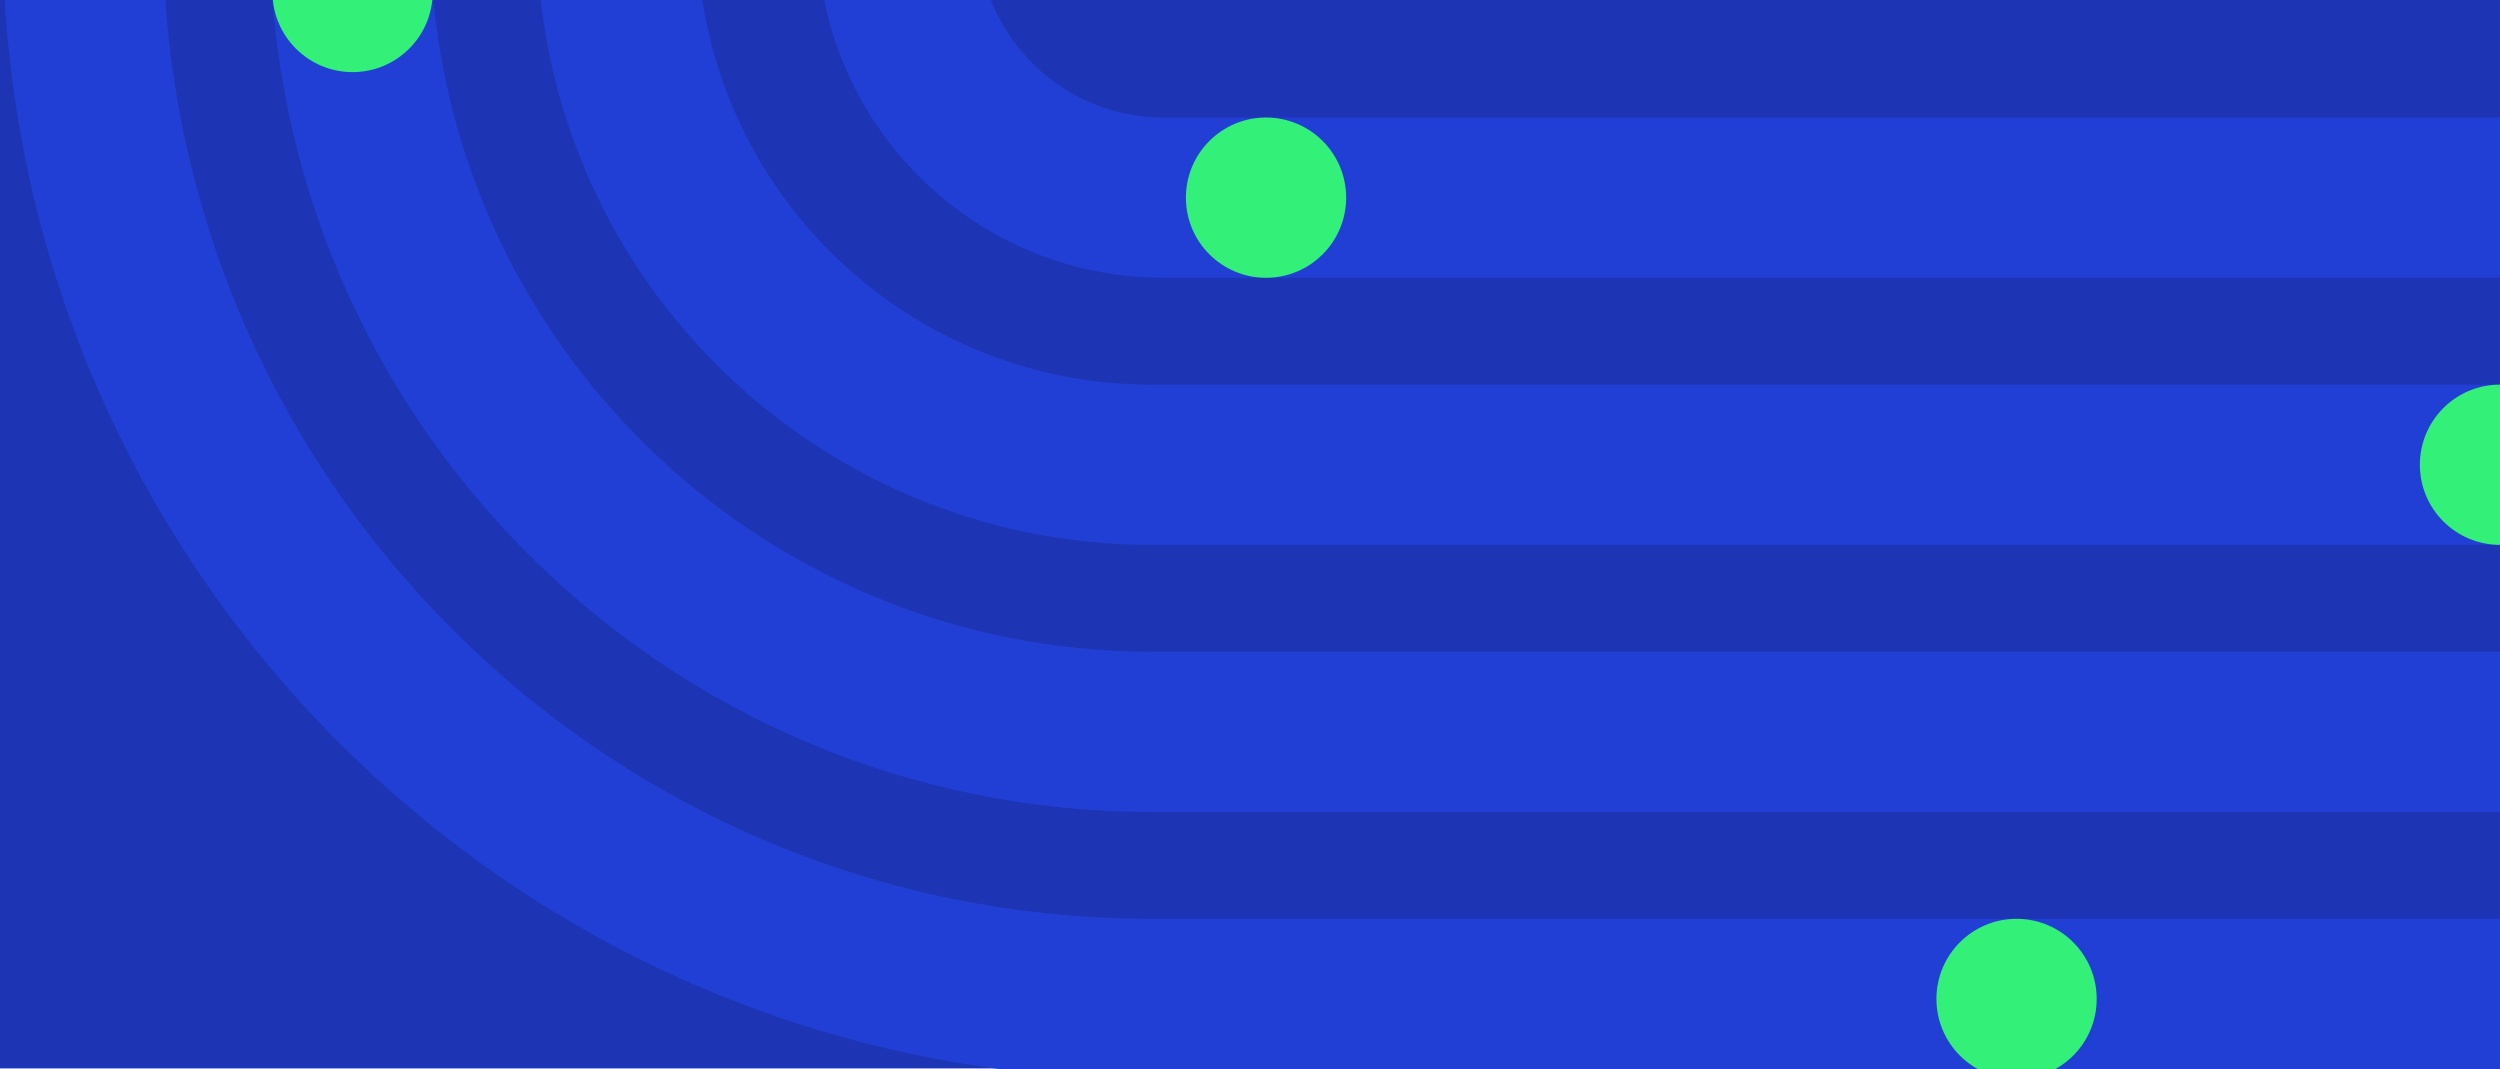
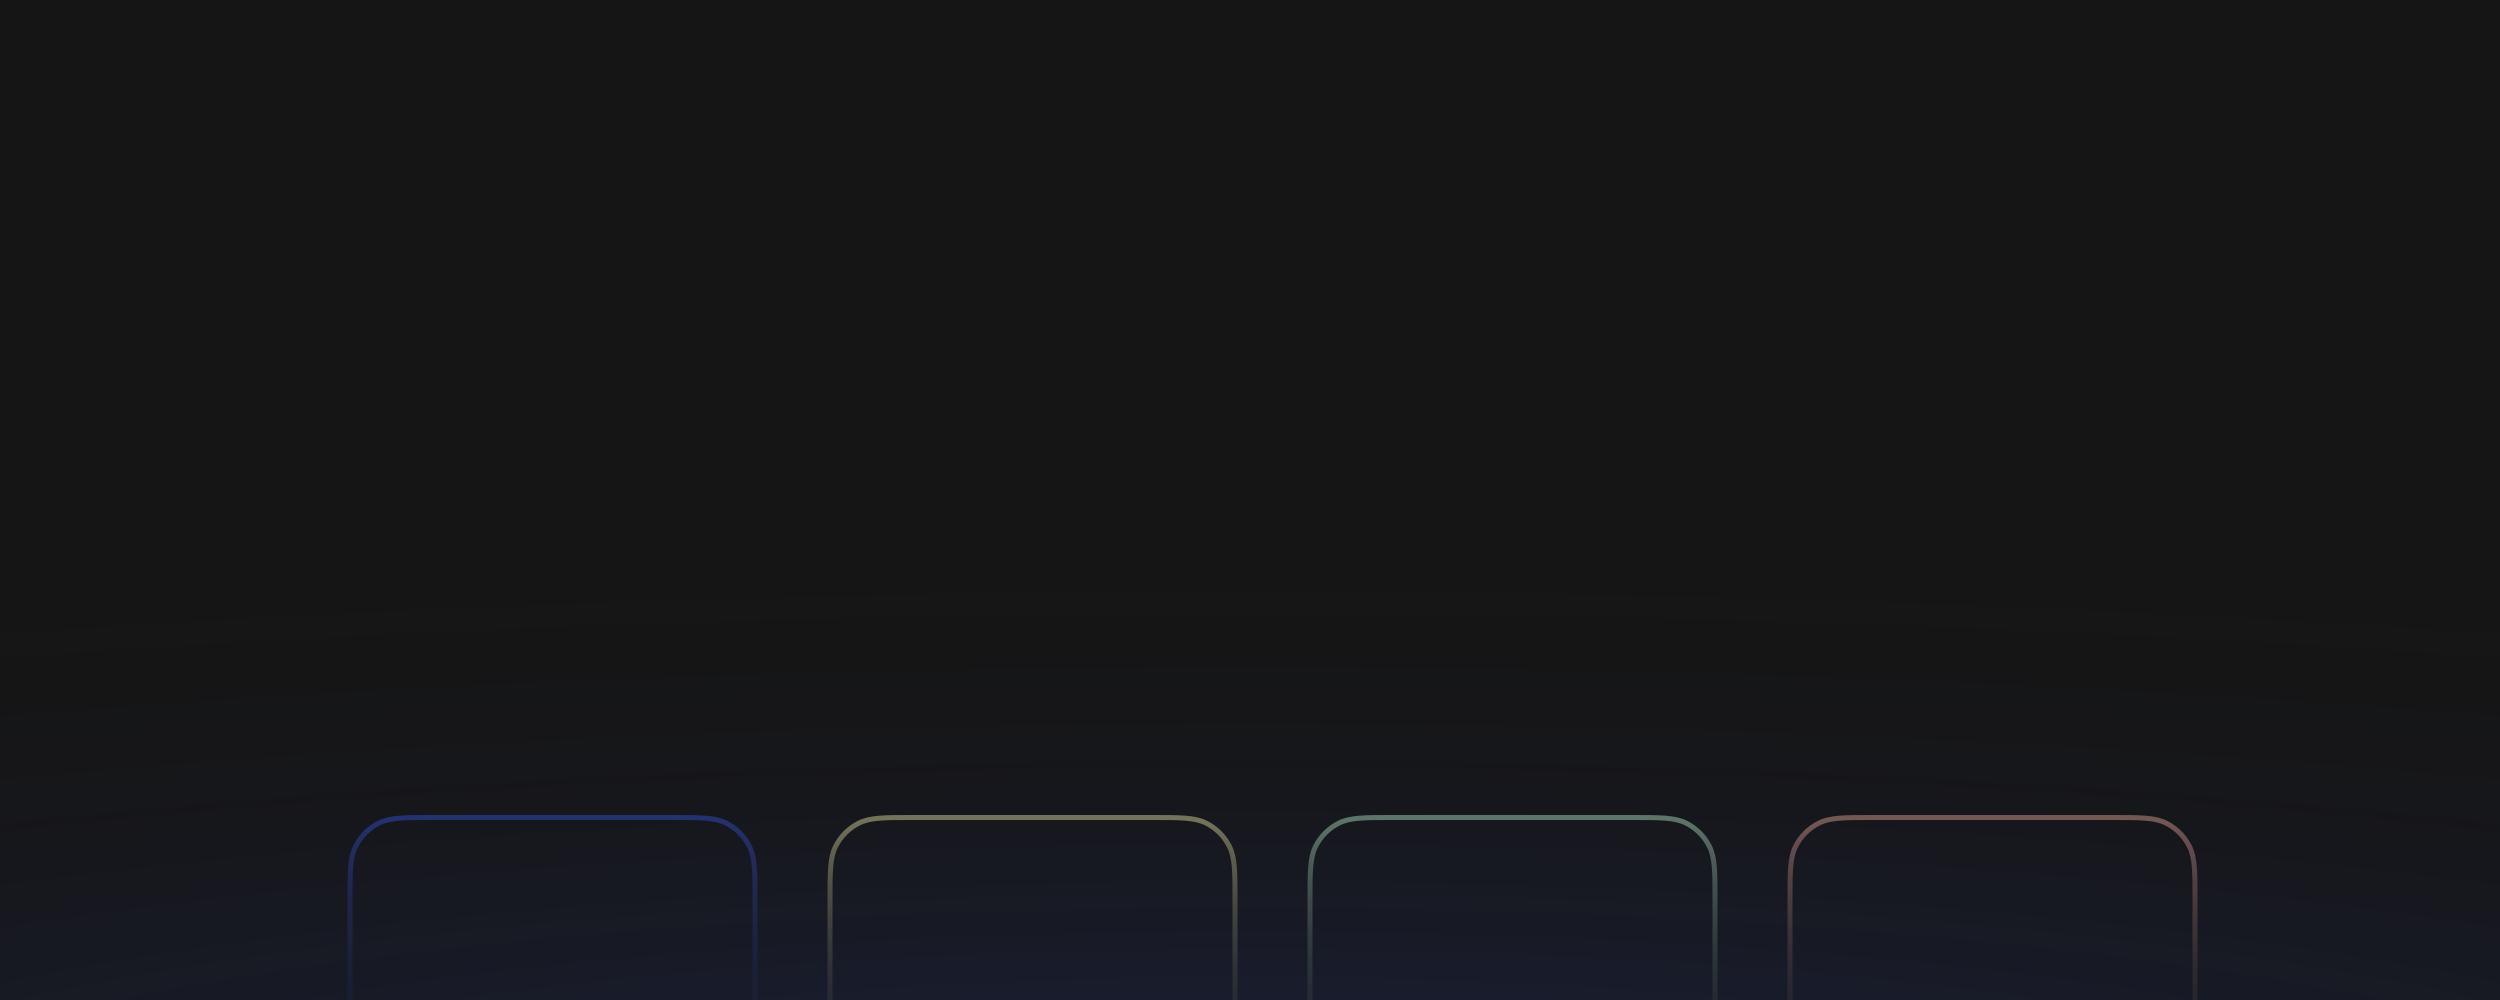
- <svg xmlns="http://www.w3.org/2000/svg" width="936" height="400" viewBox="0 0 936 400" fill="none">
-   <path fill="#1D35B4" d="M0 0h936v400H0z" />
-   <path d="M31-26c0 220.91 179.09 400 400 400h1000" stroke="#213FD4" stroke-width="60" stroke-miterlimit="10" />
-   <path d="M131-26c0 165.69 134.31 300 300 300h1000" stroke="#213FD4" stroke-width="60" stroke-miterlimit="10" />
-   <path d="M231-26c0 110.46 89.54 200 200 200h1000" stroke="#213FD4" stroke-width="60" stroke-miterlimit="10" />
-   <path d="M336-26c0 55.23 44.567 100 99.545 100H1431" stroke="#213FD4" stroke-width="60" stroke-miterlimit="10" />
-   <path d="M132 27c16.569 0 30-13.431 30-30 0-16.569-13.431-30-30-30-16.569 0-30 13.431-30 30 0 16.569 13.431 30 30 30ZM474 104c16.569 0 30-13.431 30-30 0-16.569-13.431-30-30-30-16.569 0-30 13.431-30 30 0 16.569 13.431 30 30 30ZM936 204c16.569 0 30-13.431 30-30 0-16.569-13.431-30-30-30-16.569 0-30 13.431-30 30 0 16.569 13.431 30 30 30ZM755 404c16.569 0 30-13.431 30-30 0-16.569-13.431-30-30-30-16.569 0-30 13.431-30 30 0 16.569 13.431 30 30 30Z" fill="#33F078" />
+ <svg xmlns="http://www.w3.org/2000/svg" width="1000" height="400" fill="none">
+   <g clip-path="url(#clip0_1916_6764)">
+     <path fill="#151515" d="M0 0h1000v400H0z" />
+     <ellipse opacity=".2" cx="500" cy="463" rx="1497" ry="249" fill="url(#paint0_radial_1916_6764)" />
+     <path opacity=".4" d="M301 449h1v-89.047c0-5.561 0-9.795-.276-13.17-.277-3.397-.839-6.013-2.013-8.317a21 21 0 0 0-9.177-9.177c-2.304-1.174-4.92-1.736-8.317-2.013-3.375-.276-7.609-.276-13.17-.276h-96.094c-5.561 0-9.795 0-13.17.276-3.397.277-6.013.839-8.317 2.013a21 21 0 0 0-9.177 9.177c-1.174 2.304-1.736 4.92-2.013 8.317-.276 3.375-.276 7.609-.276 13.17V449h161z" stroke="url(#paint1_linear_1916_6764)" stroke-width="2" />
+     <path opacity=".4" d="M493 449h1v-89.047c0-5.561 0-9.795-.276-13.17-.277-3.397-.839-6.013-2.013-8.317a21 21 0 0 0-9.177-9.177c-2.304-1.174-4.92-1.736-8.317-2.013-3.375-.276-7.609-.276-13.17-.276h-96.094c-5.561 0-9.795 0-13.17.276-3.397.277-6.013.839-8.317 2.013a21 21 0 0 0-9.177 9.177c-1.174 2.304-1.736 4.92-2.013 8.317-.276 3.375-.276 7.609-.276 13.17V449h161z" stroke="url(#paint2_linear_1916_6764)" stroke-width="2" />
+     <path opacity=".4" d="M685 449h1v-89.047c0-5.561 0-9.795-.276-13.17-.277-3.397-.839-6.013-2.013-8.317a21 21 0 0 0-9.177-9.177c-2.304-1.174-4.92-1.736-8.317-2.013-3.375-.276-7.609-.276-13.17-.276h-96.094c-5.561 0-9.795 0-13.17.276-3.397.277-6.013.839-8.317 2.013a21 21 0 0 0-9.177 9.177c-1.174 2.304-1.736 4.92-2.013 8.317-.276 3.375-.276 7.609-.276 13.17V449h161z" stroke="url(#paint3_linear_1916_6764)" stroke-width="2" />
+     <path opacity=".4" d="M877 449h1v-89.047c0-5.561 0-9.795-.276-13.17-.277-3.397-.839-6.013-2.013-8.317a21 21 0 0 0-9.177-9.177c-2.304-1.174-4.92-1.736-8.317-2.013-3.375-.276-7.609-.276-13.17-.276h-96.094c-5.561 0-9.795 0-13.17.276-3.397.277-6.013.839-8.317 2.013a21 21 0 0 0-9.177 9.177c-1.174 2.304-1.736 4.92-2.013 8.317-.276 3.375-.276 7.609-.276 13.17V449h161z" stroke="url(#paint4_linear_1916_6764)" stroke-width="2" />
+   </g>
+   <defs>
+     <radialGradient id="paint0_radial_1916_6764" cx="0" cy="0" r="1" gradientUnits="userSpaceOnUse" gradientTransform="matrix(0 249 -1497 0 500 463)">
+       <stop stop-color="#3858E9" />
+       <stop offset="1" stop-color="#151515" stop-opacity="0" />
+     </radialGradient>
+     <linearGradient id="paint1_linear_1916_6764" x1="221" y1="328" x2="221" y2="448" gradientUnits="userSpaceOnUse">
+       <stop stop-color="#3858E9" />
+       <stop offset="1" stop-color="#151515" stop-opacity="0" />
+     </linearGradient>
+     <linearGradient id="paint2_linear_1916_6764" x1="413" y1="328" x2="413" y2="448" gradientUnits="userSpaceOnUse">
+       <stop stop-color="#FFFCB5" />
+       <stop offset="1" stop-color="#151515" stop-opacity="0" />
+     </linearGradient>
+     <linearGradient id="paint3_linear_1916_6764" x1="605" y1="328" x2="605" y2="448" gradientUnits="userSpaceOnUse">
+       <stop stop-color="#C7FFDB" />
+       <stop offset="1" stop-color="#151515" stop-opacity="0" />
+     </linearGradient>
+     <linearGradient id="paint4_linear_1916_6764" x1="797" y1="328" x2="797" y2="448" gradientUnits="userSpaceOnUse">
+       <stop stop-color="#FFB7A7" />
+       <stop offset="1" stop-color="#151515" stop-opacity="0" />
+     </linearGradient>
+     <clipPath id="clip0_1916_6764">
+       <path fill="#fff" d="M0 0h1000v400H0z" />
+     </clipPath>
+   </defs>
</svg>
